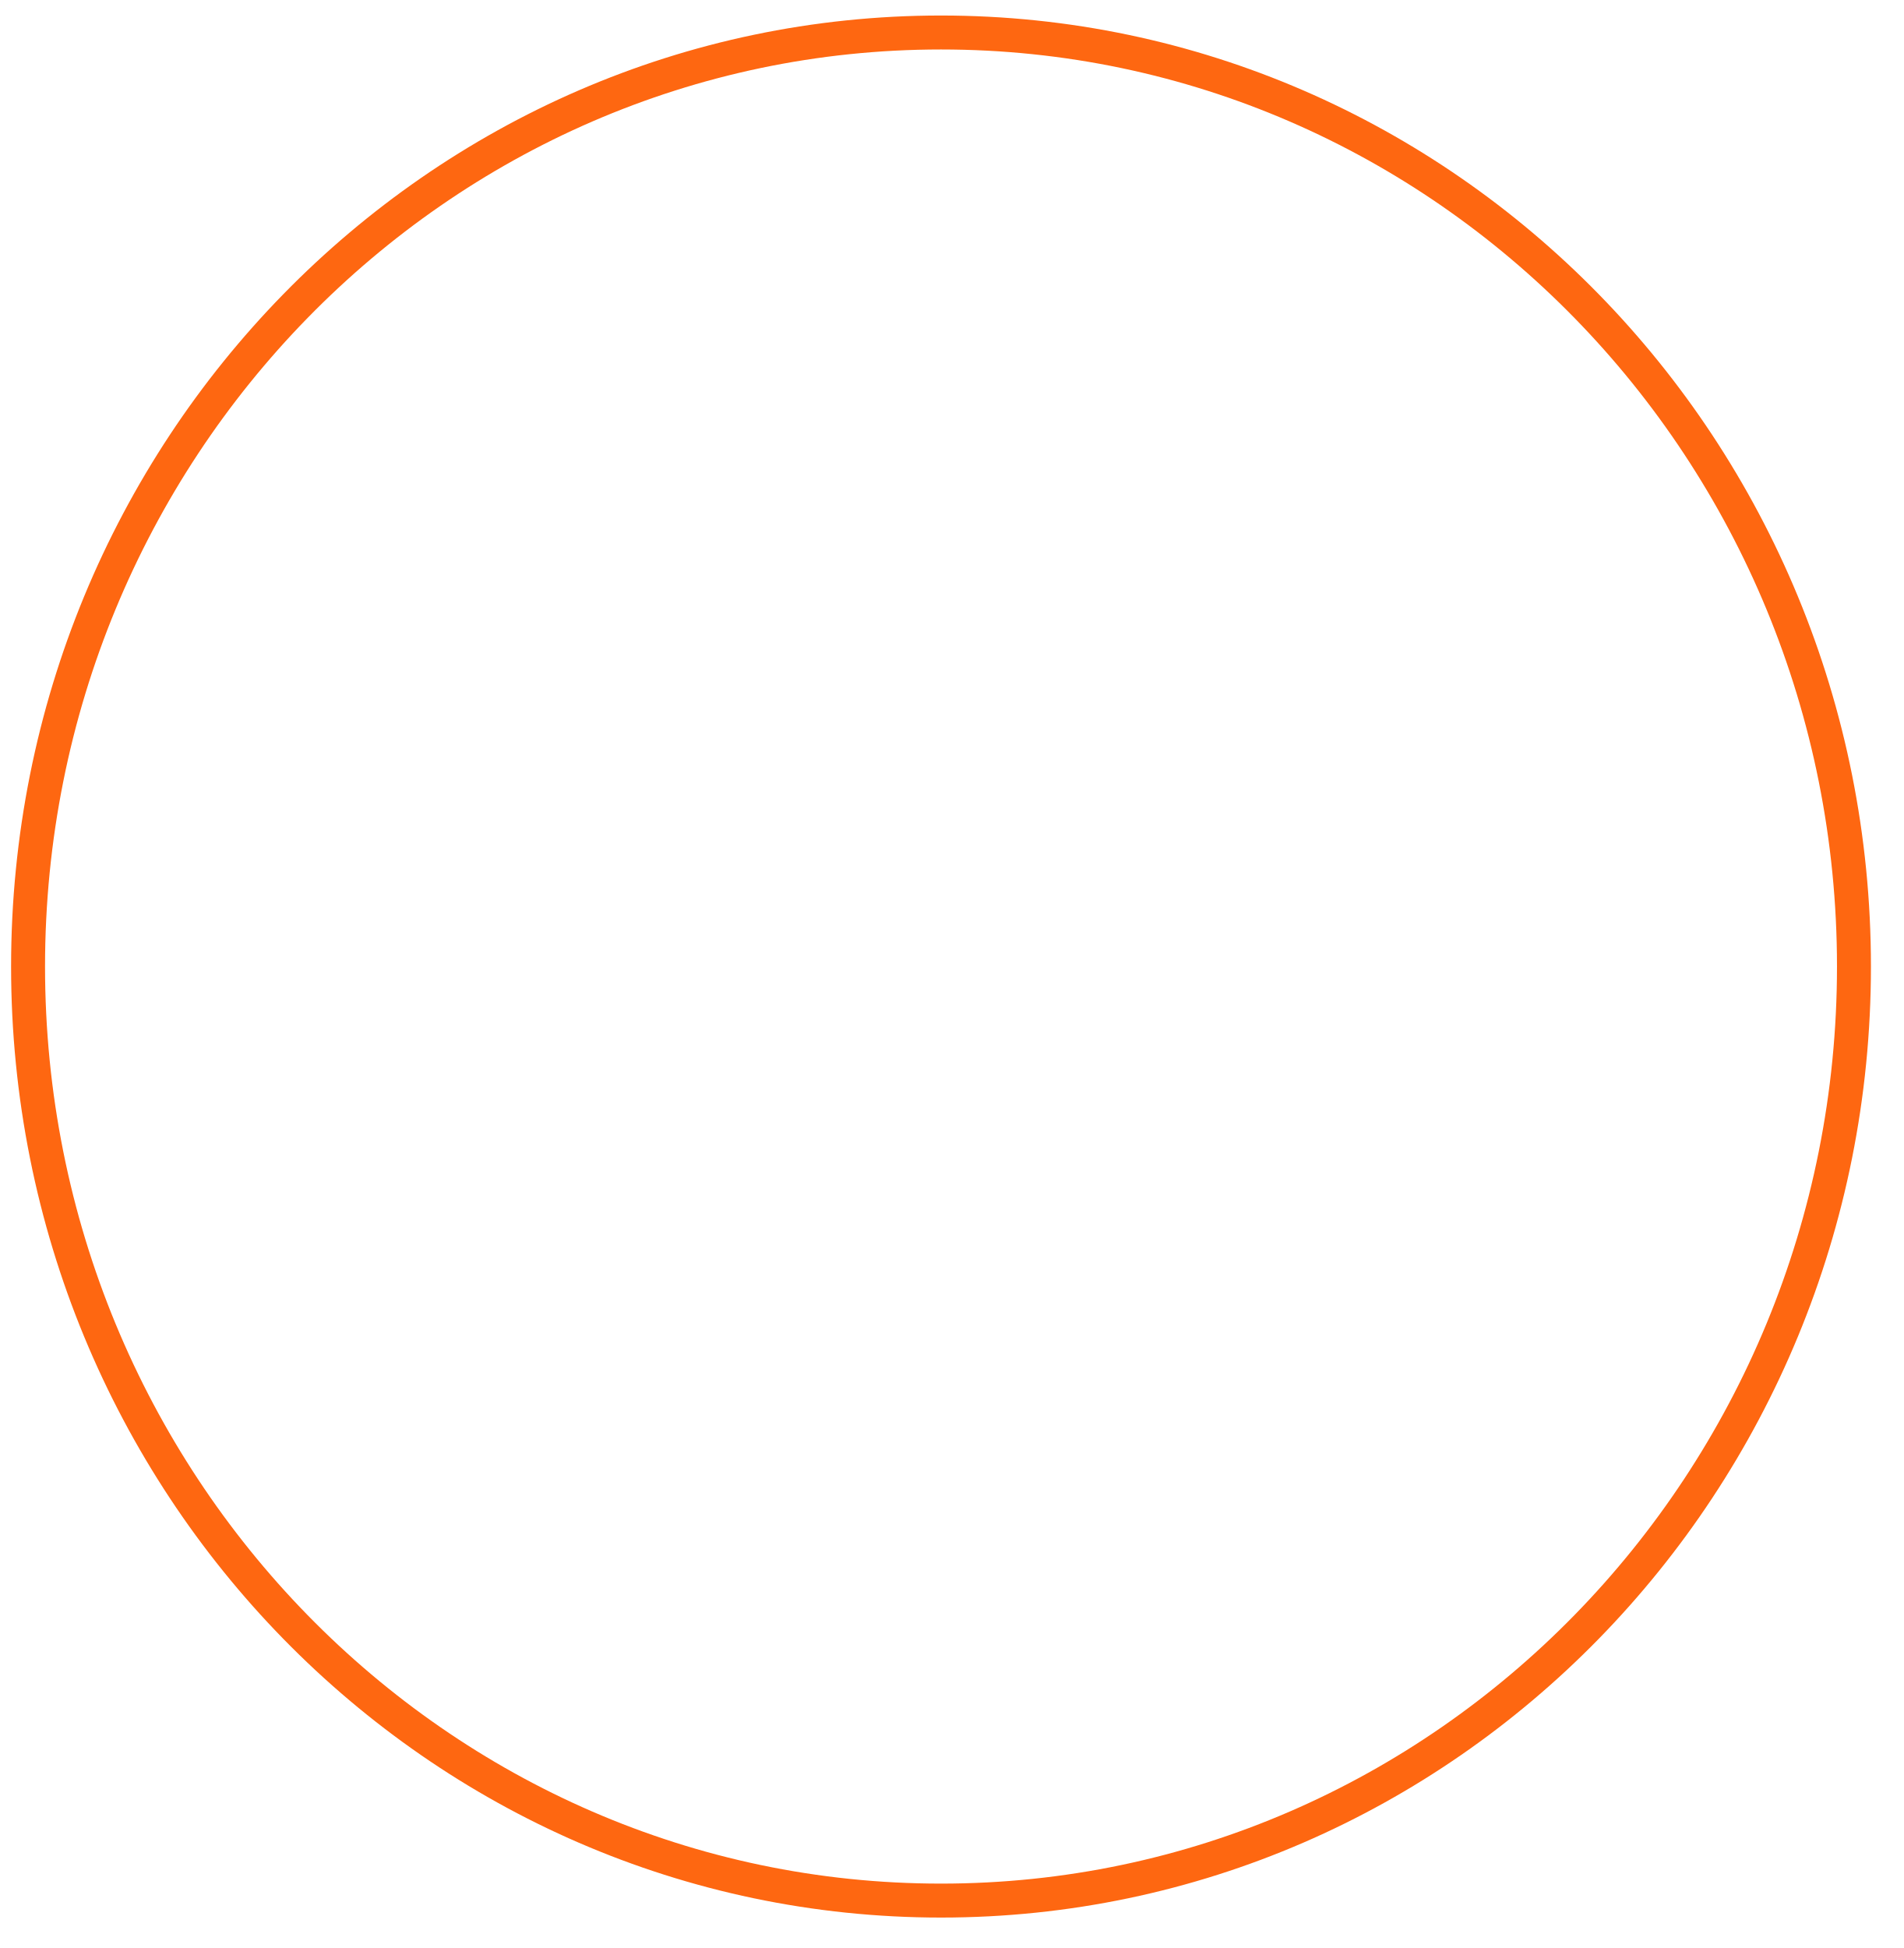
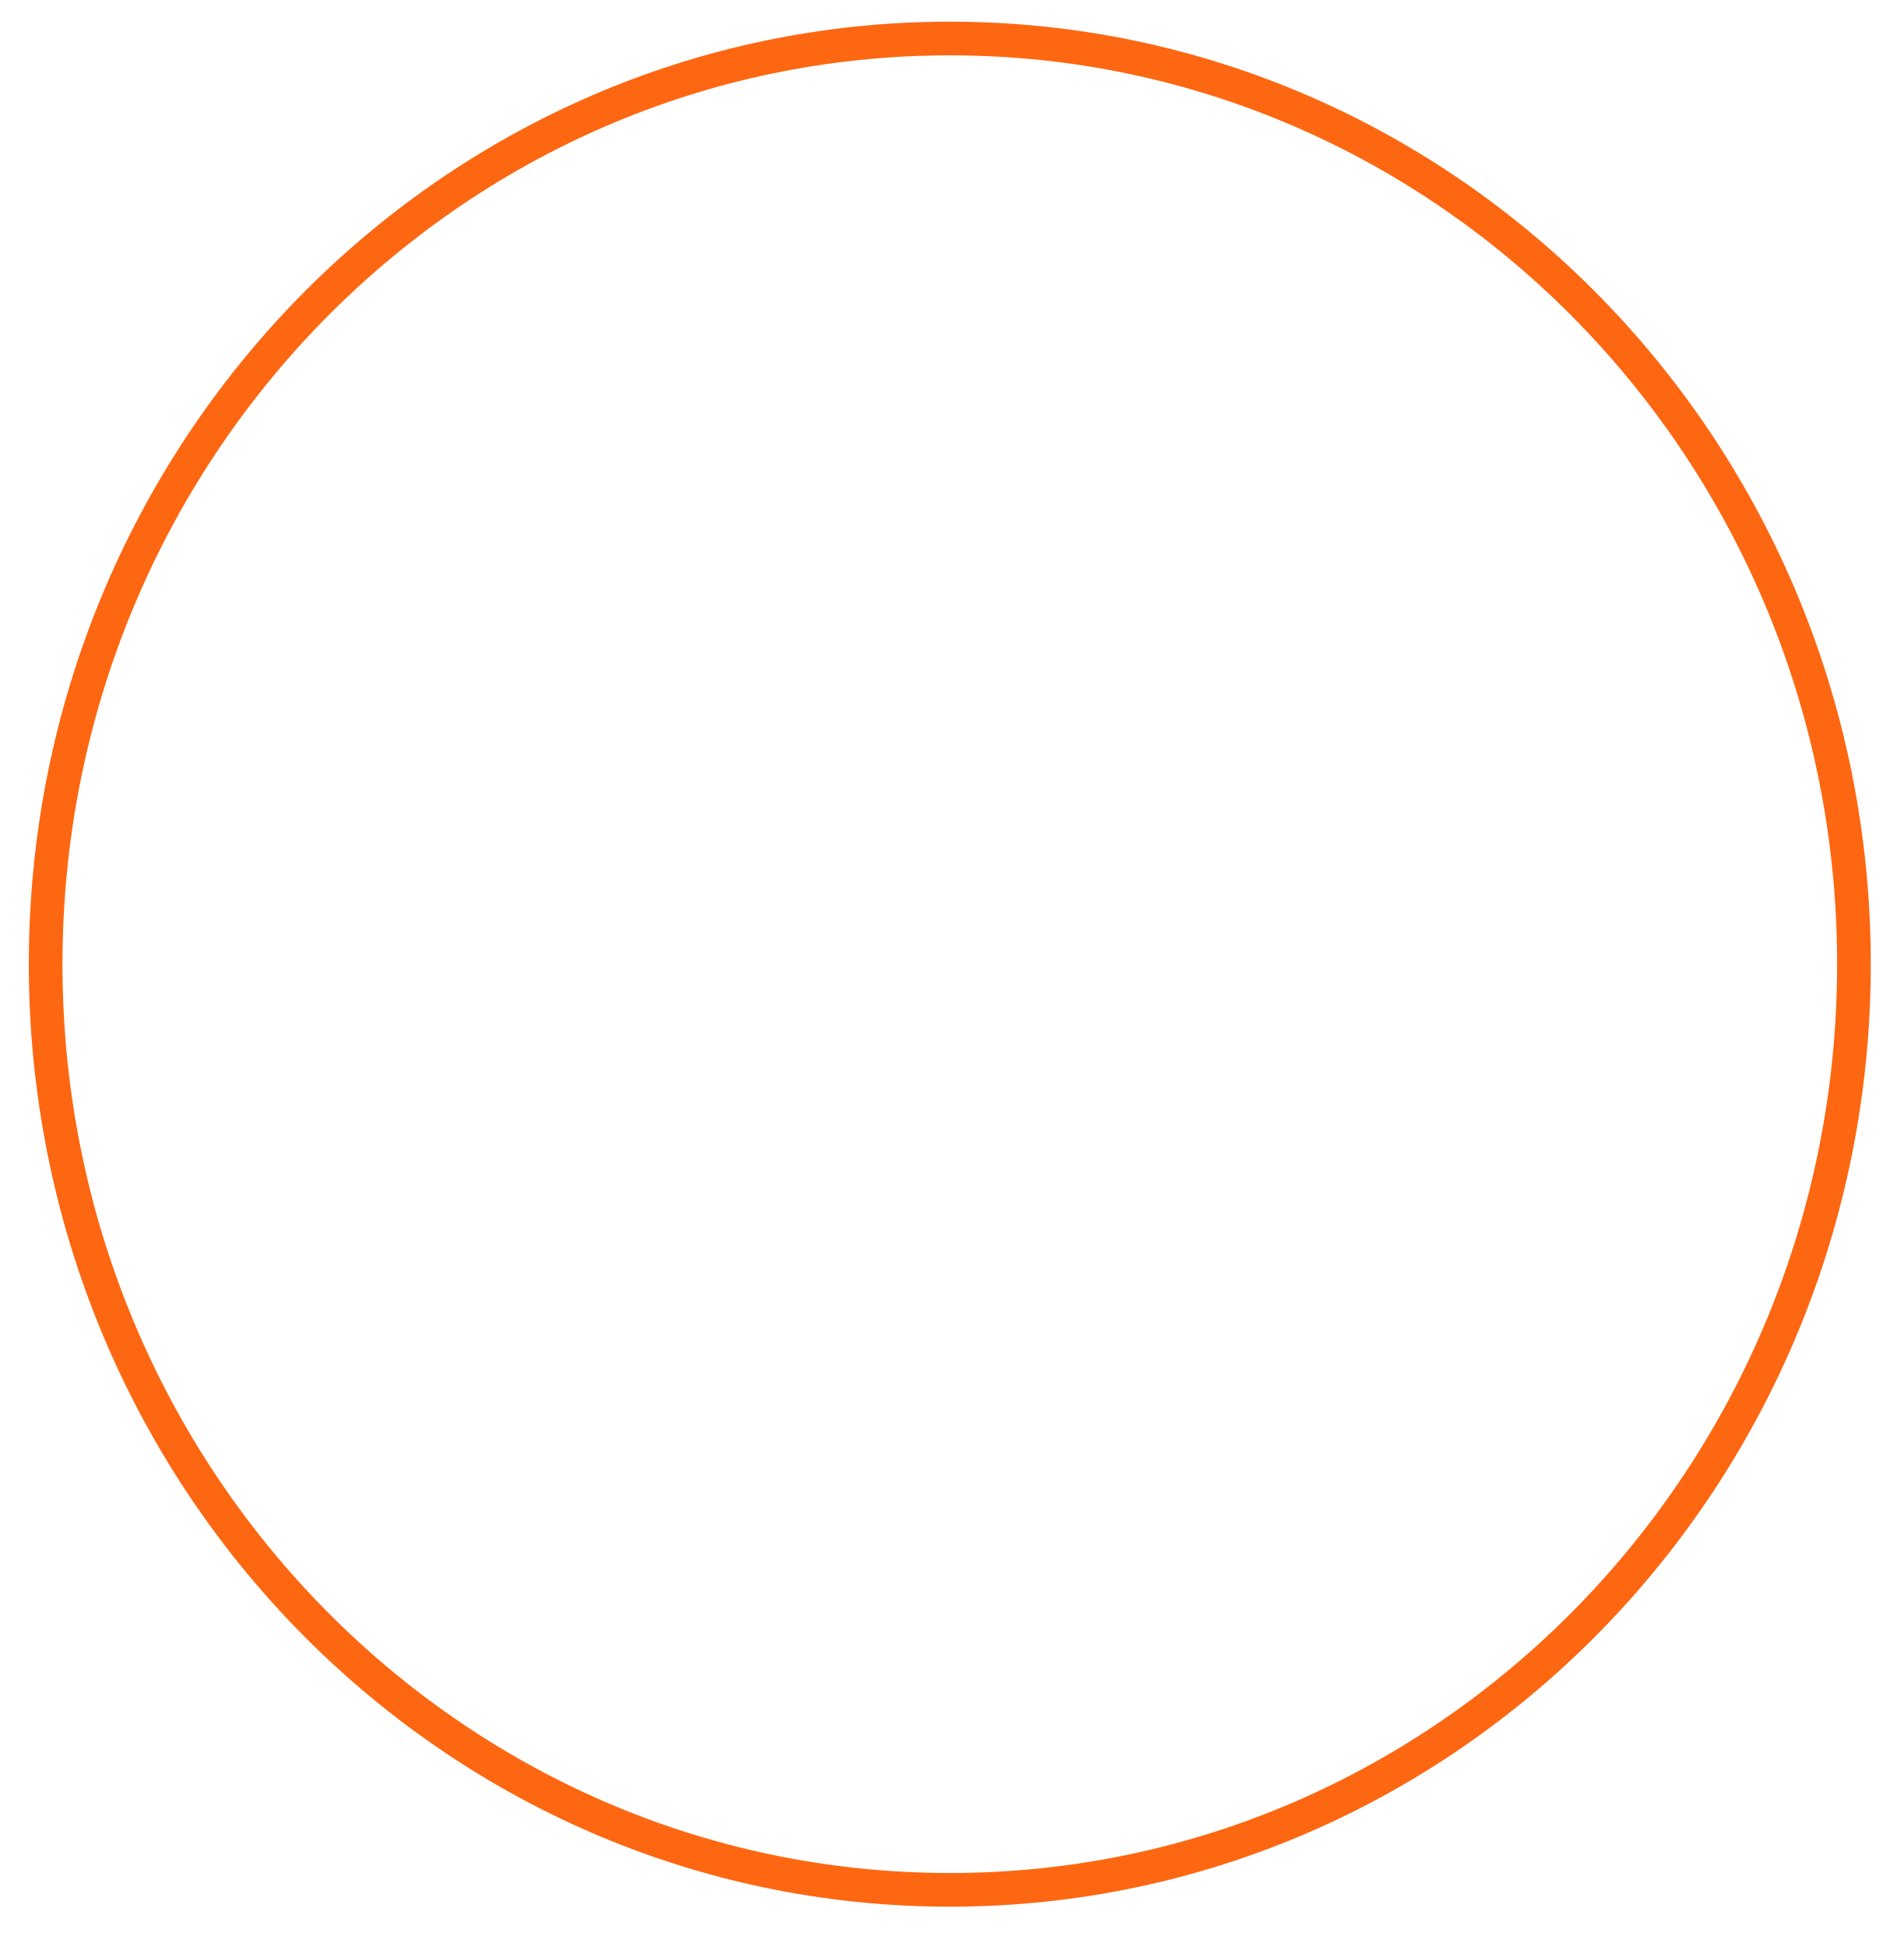
- <svg xmlns="http://www.w3.org/2000/svg" width="43" height="44" viewBox="0 0 43 44" fill="none">
-   <path d="M21.259 42.929C32.65 42.929 41.884 33.483 41.884 21.831C41.884 10.179 32.65 0.734 21.259 0.734C9.868 0.734 0.634 10.179 0.634 21.831C0.634 33.483 9.868 42.929 21.259 42.929Z" stroke="#FE6711" stroke-width="0.767" stroke-linejoin="round" />
+ <svg xmlns="http://www.w3.org/2000/svg" width="44" height="45" viewBox="0 0 44 45" fill="none">
+   <path d="M21.954 43.679C33.496 43.679 42.853 34.1 42.853 22.284C42.853 10.469 33.496 0.89 21.954 0.89C10.412 0.89 1.055 10.469 1.055 22.284C1.055 34.1 10.412 43.679 21.954 43.679Z" stroke="#FE6711" stroke-width="0.778" stroke-linejoin="round" />
</svg>
